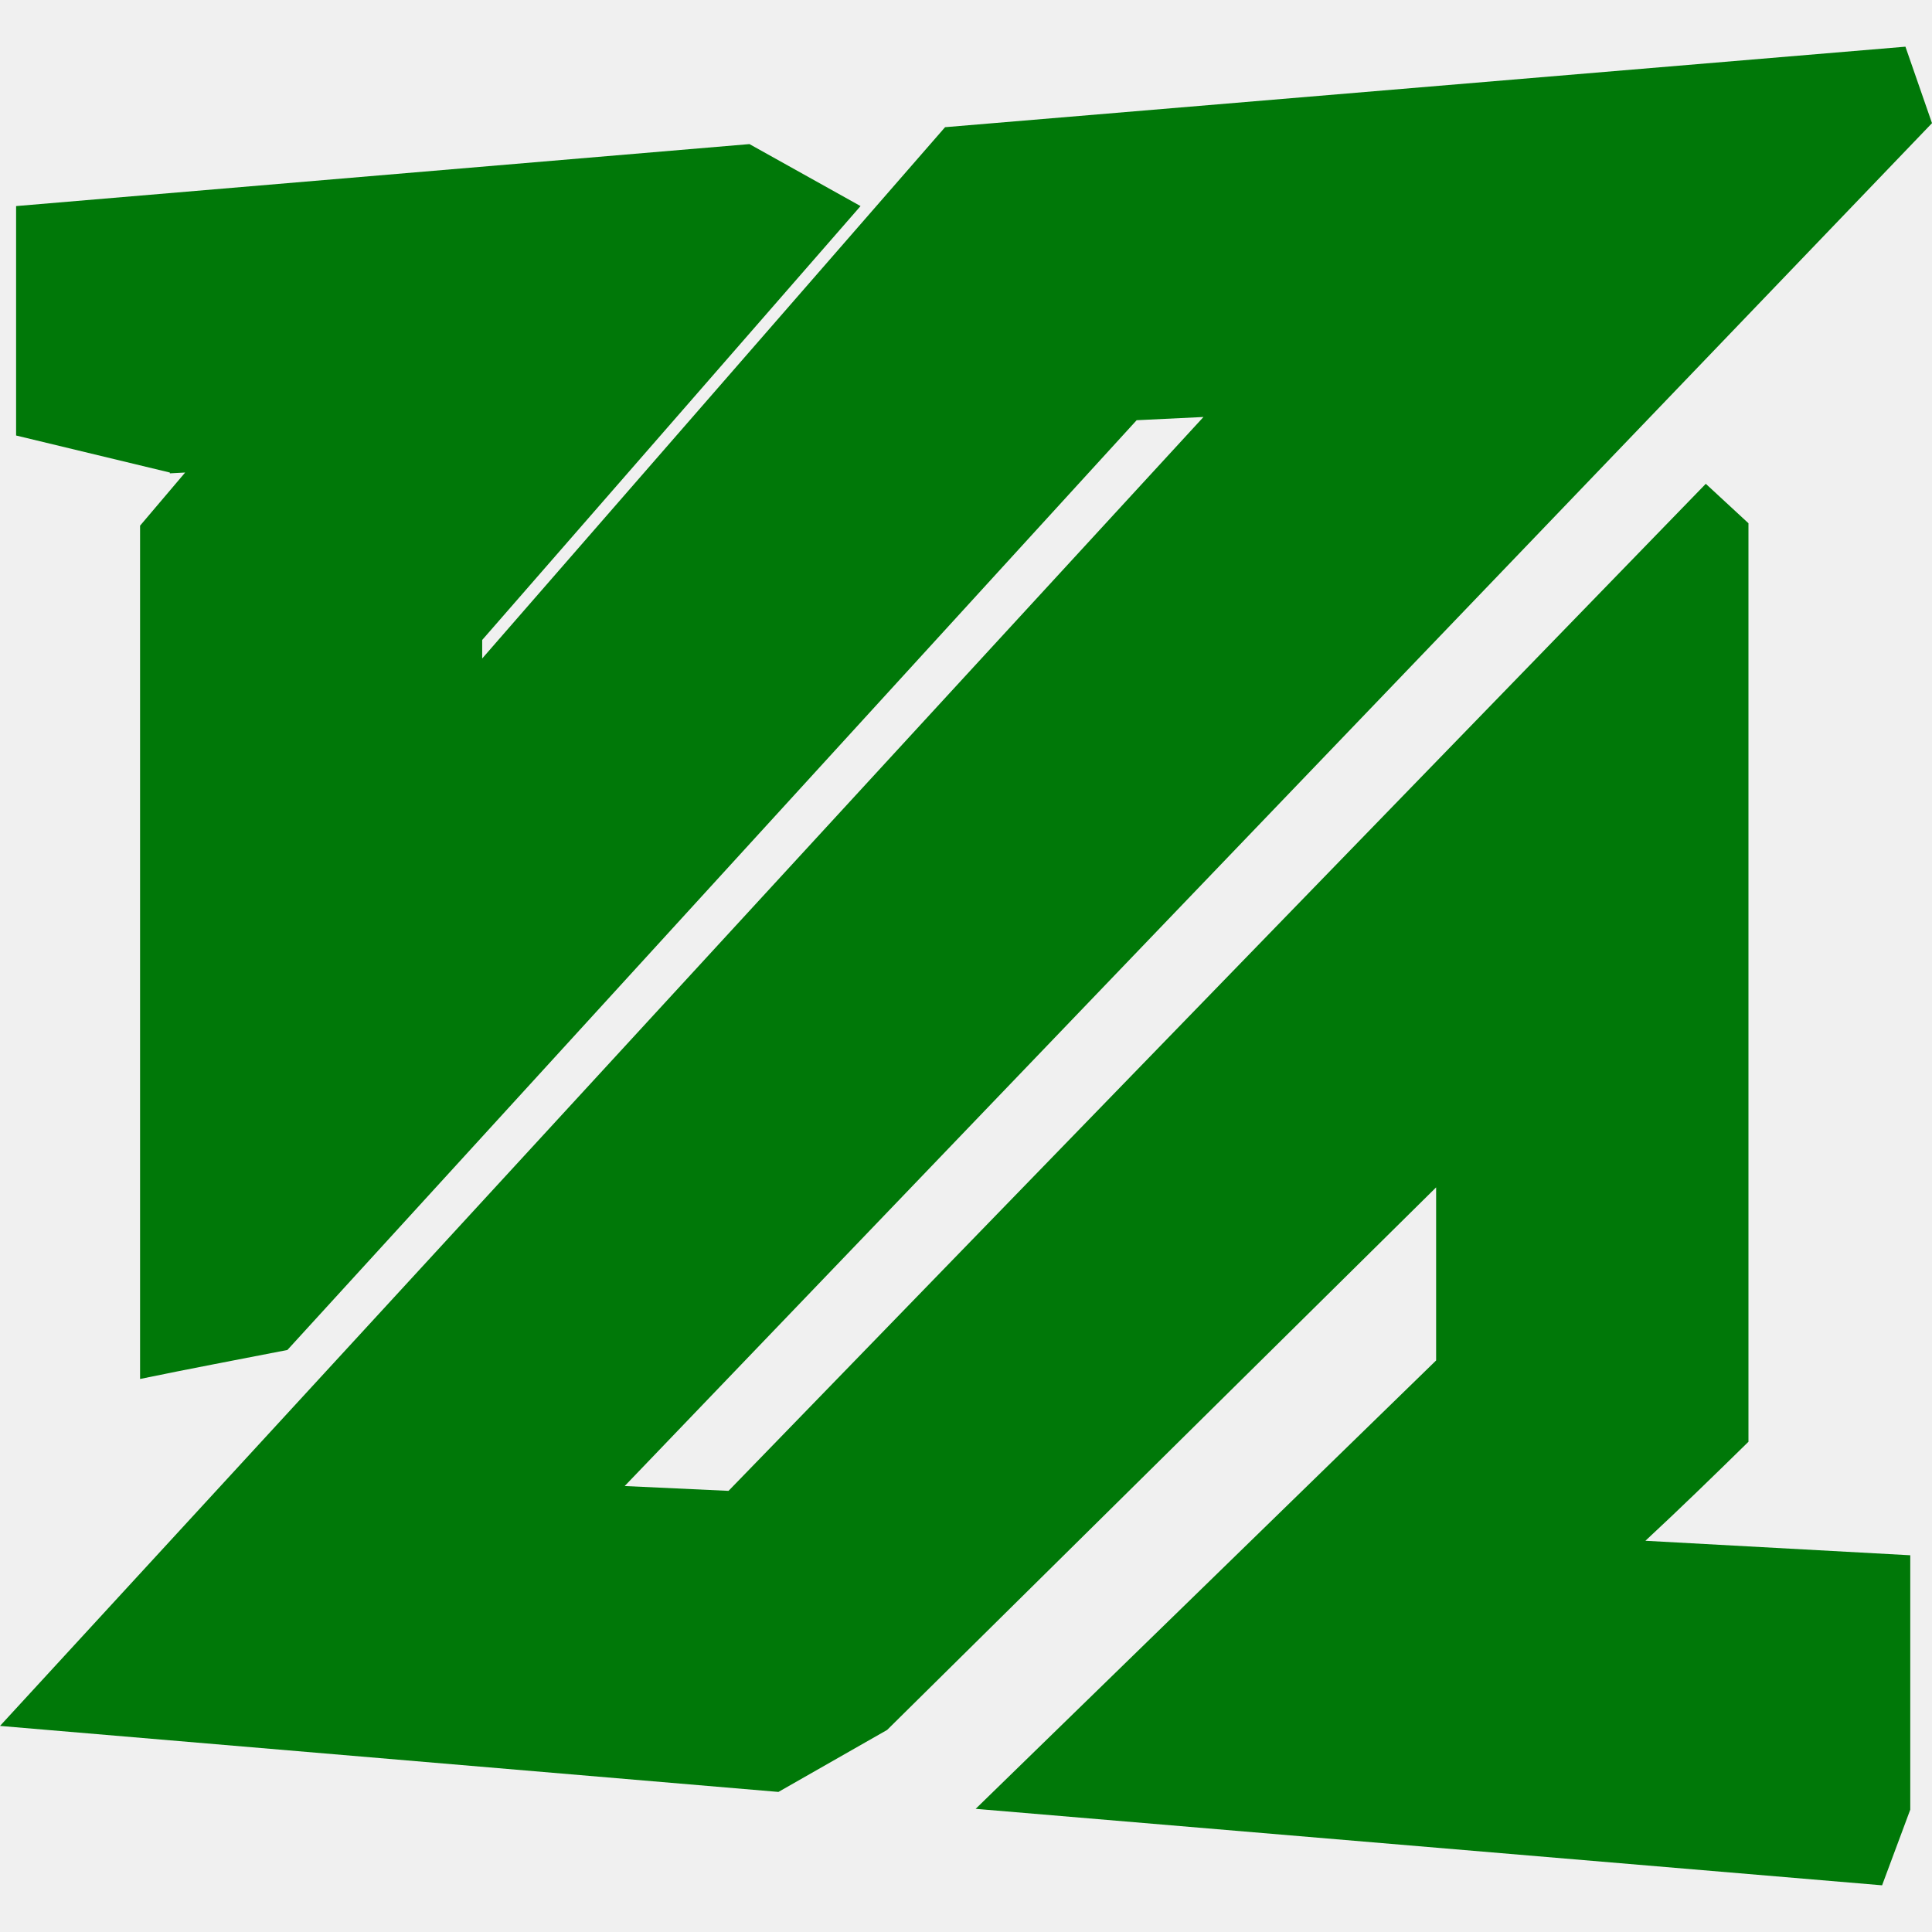
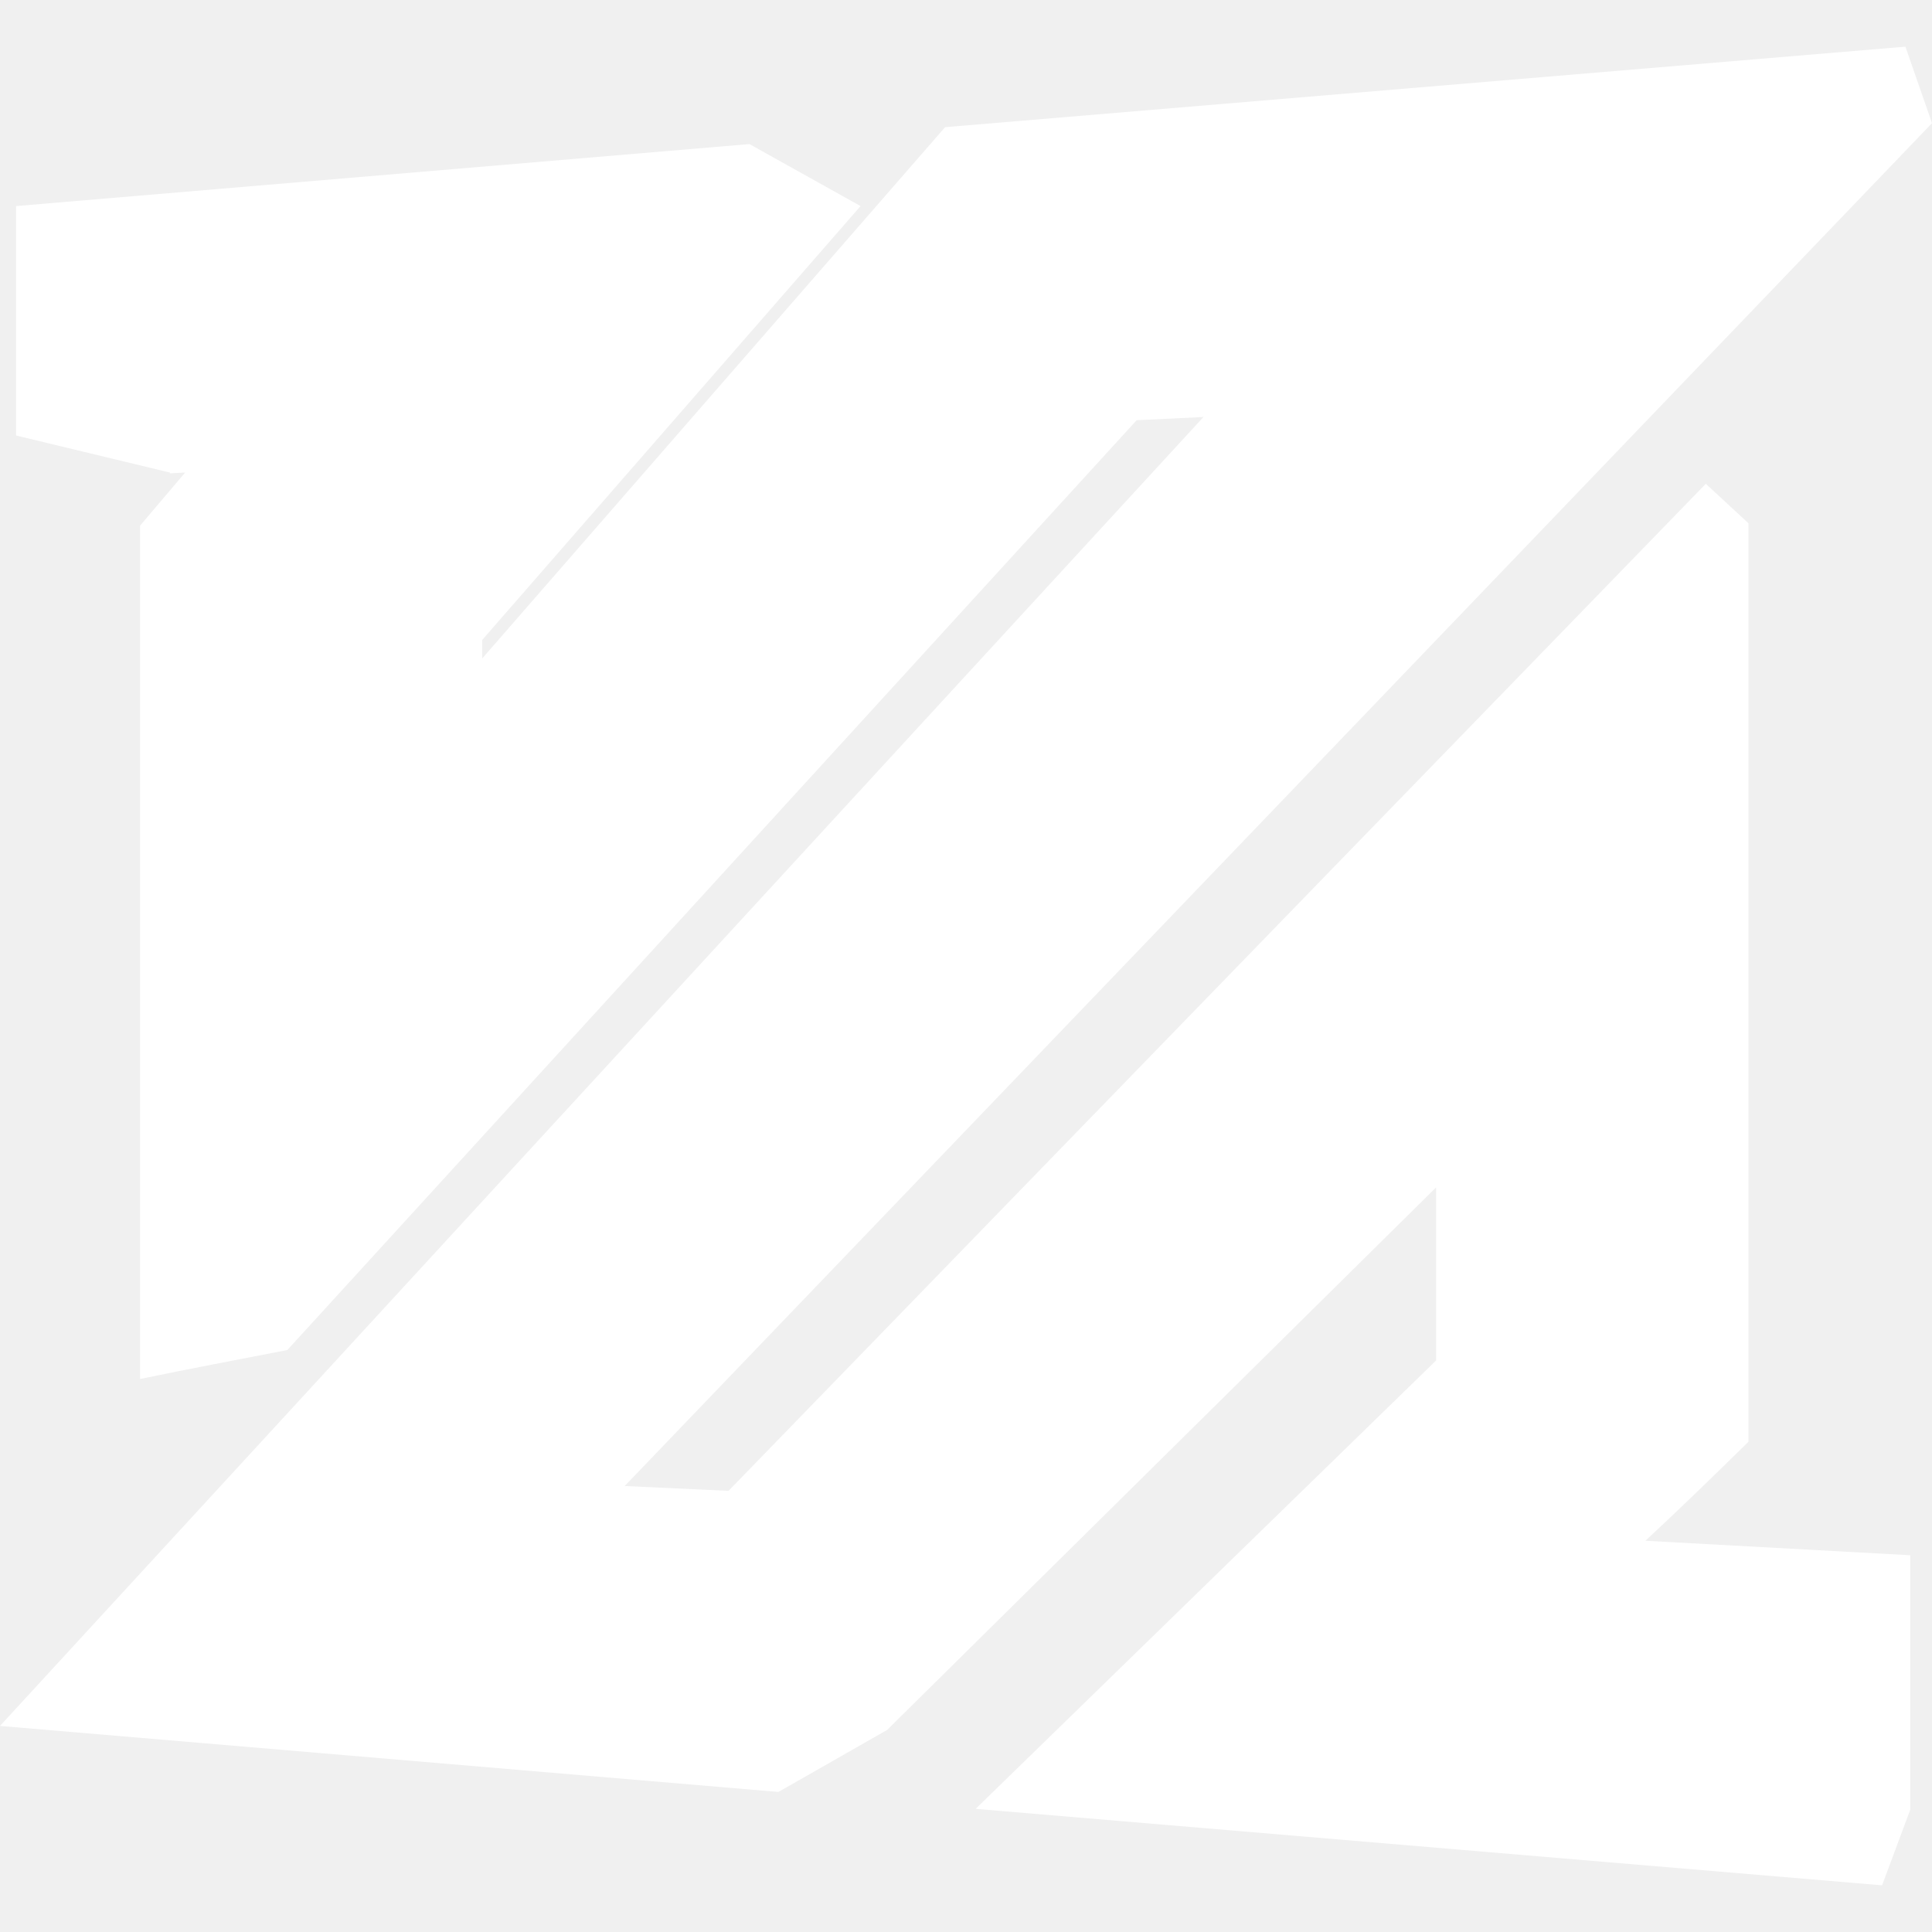
- <svg xmlns="http://www.w3.org/2000/svg" fill="#007808" role="img" viewBox="0 0 24 24">
+ <svg xmlns="http://www.w3.org/2000/svg" fill="#ffffff" role="img" viewBox="0 0 24 24">
  <path d="M21.72 17.91V6.5l-.53-.49L9.05 18.52l-1.29-.06L24 1.53l-.33-.95-11.93 1-5.75 6.6v-.23l4.7-5.39-1.38-.77-9.11.77v2.85l1.91.46v.01l.19-.01-.56.66v10.6c.609-.126 1.22-.241 1.83-.36L14.12 5.22l.83-.04L0 21.44l9.67.82 1.35-.77 6.82-6.74v2.15l-5.72 5.57 11.26.95.35-.94v-3.16l-3.29-.18c.434-.403.858-.816 1.28-1.23z" />
</svg>
